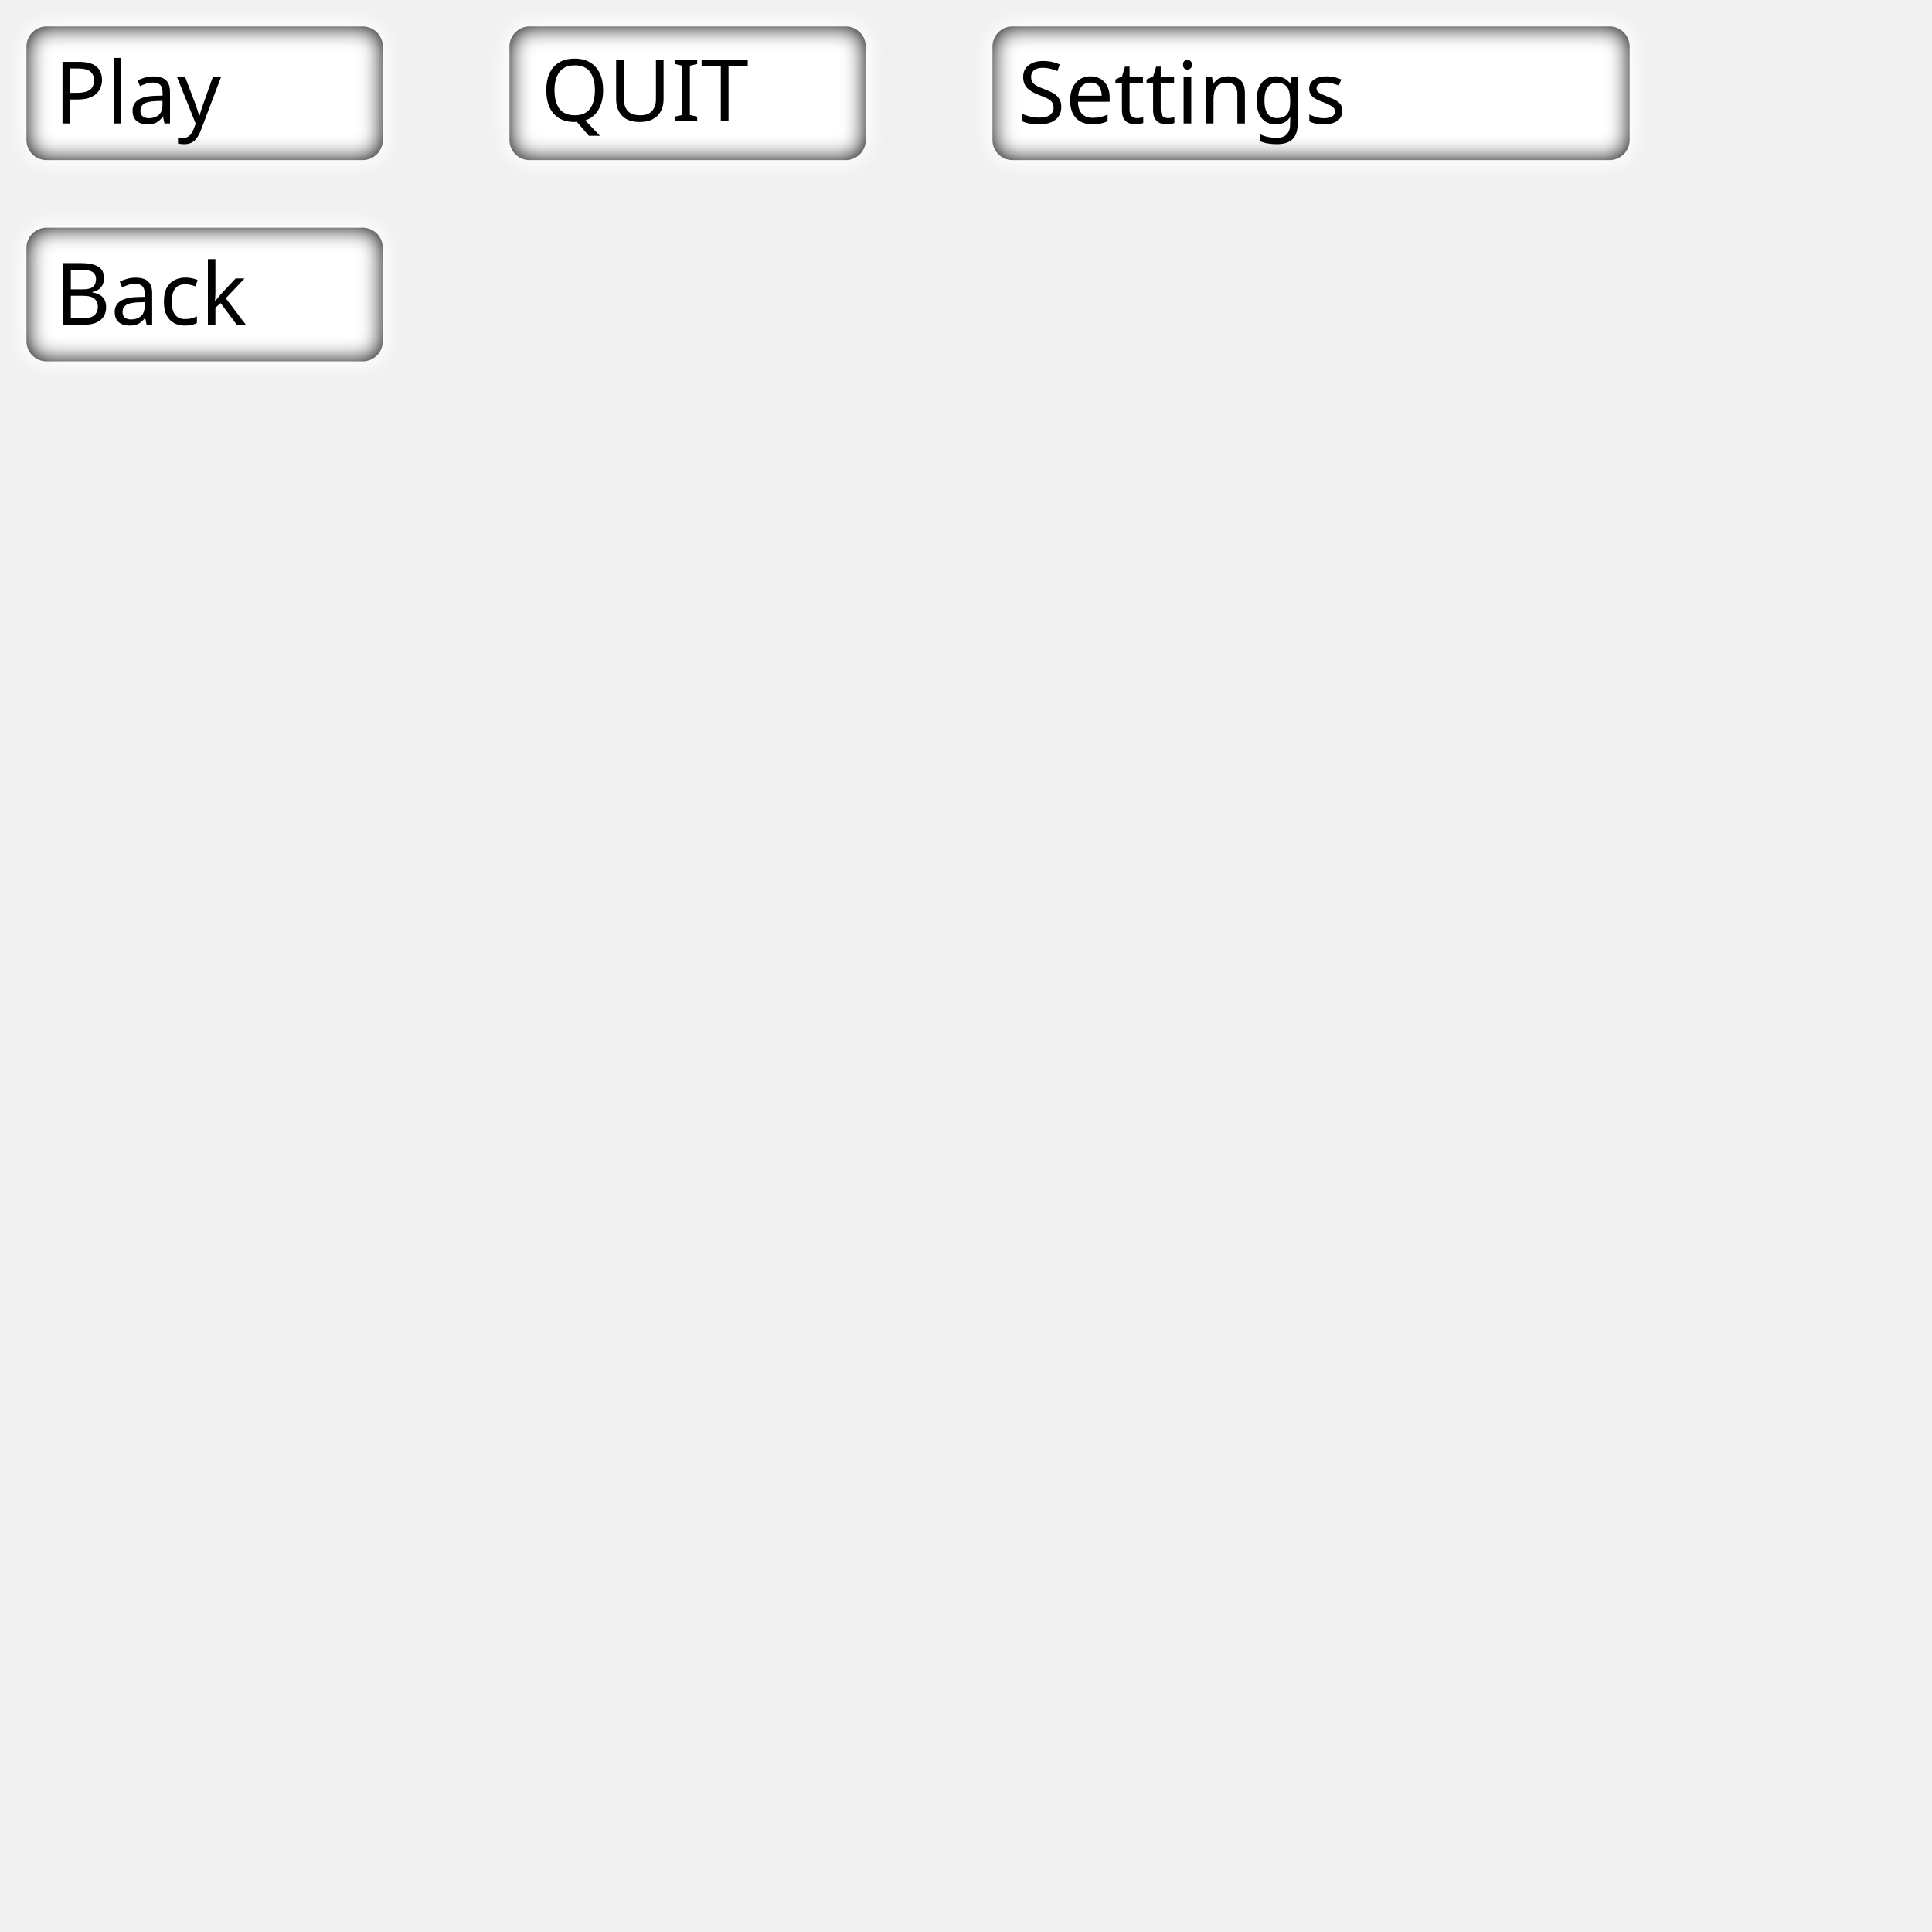
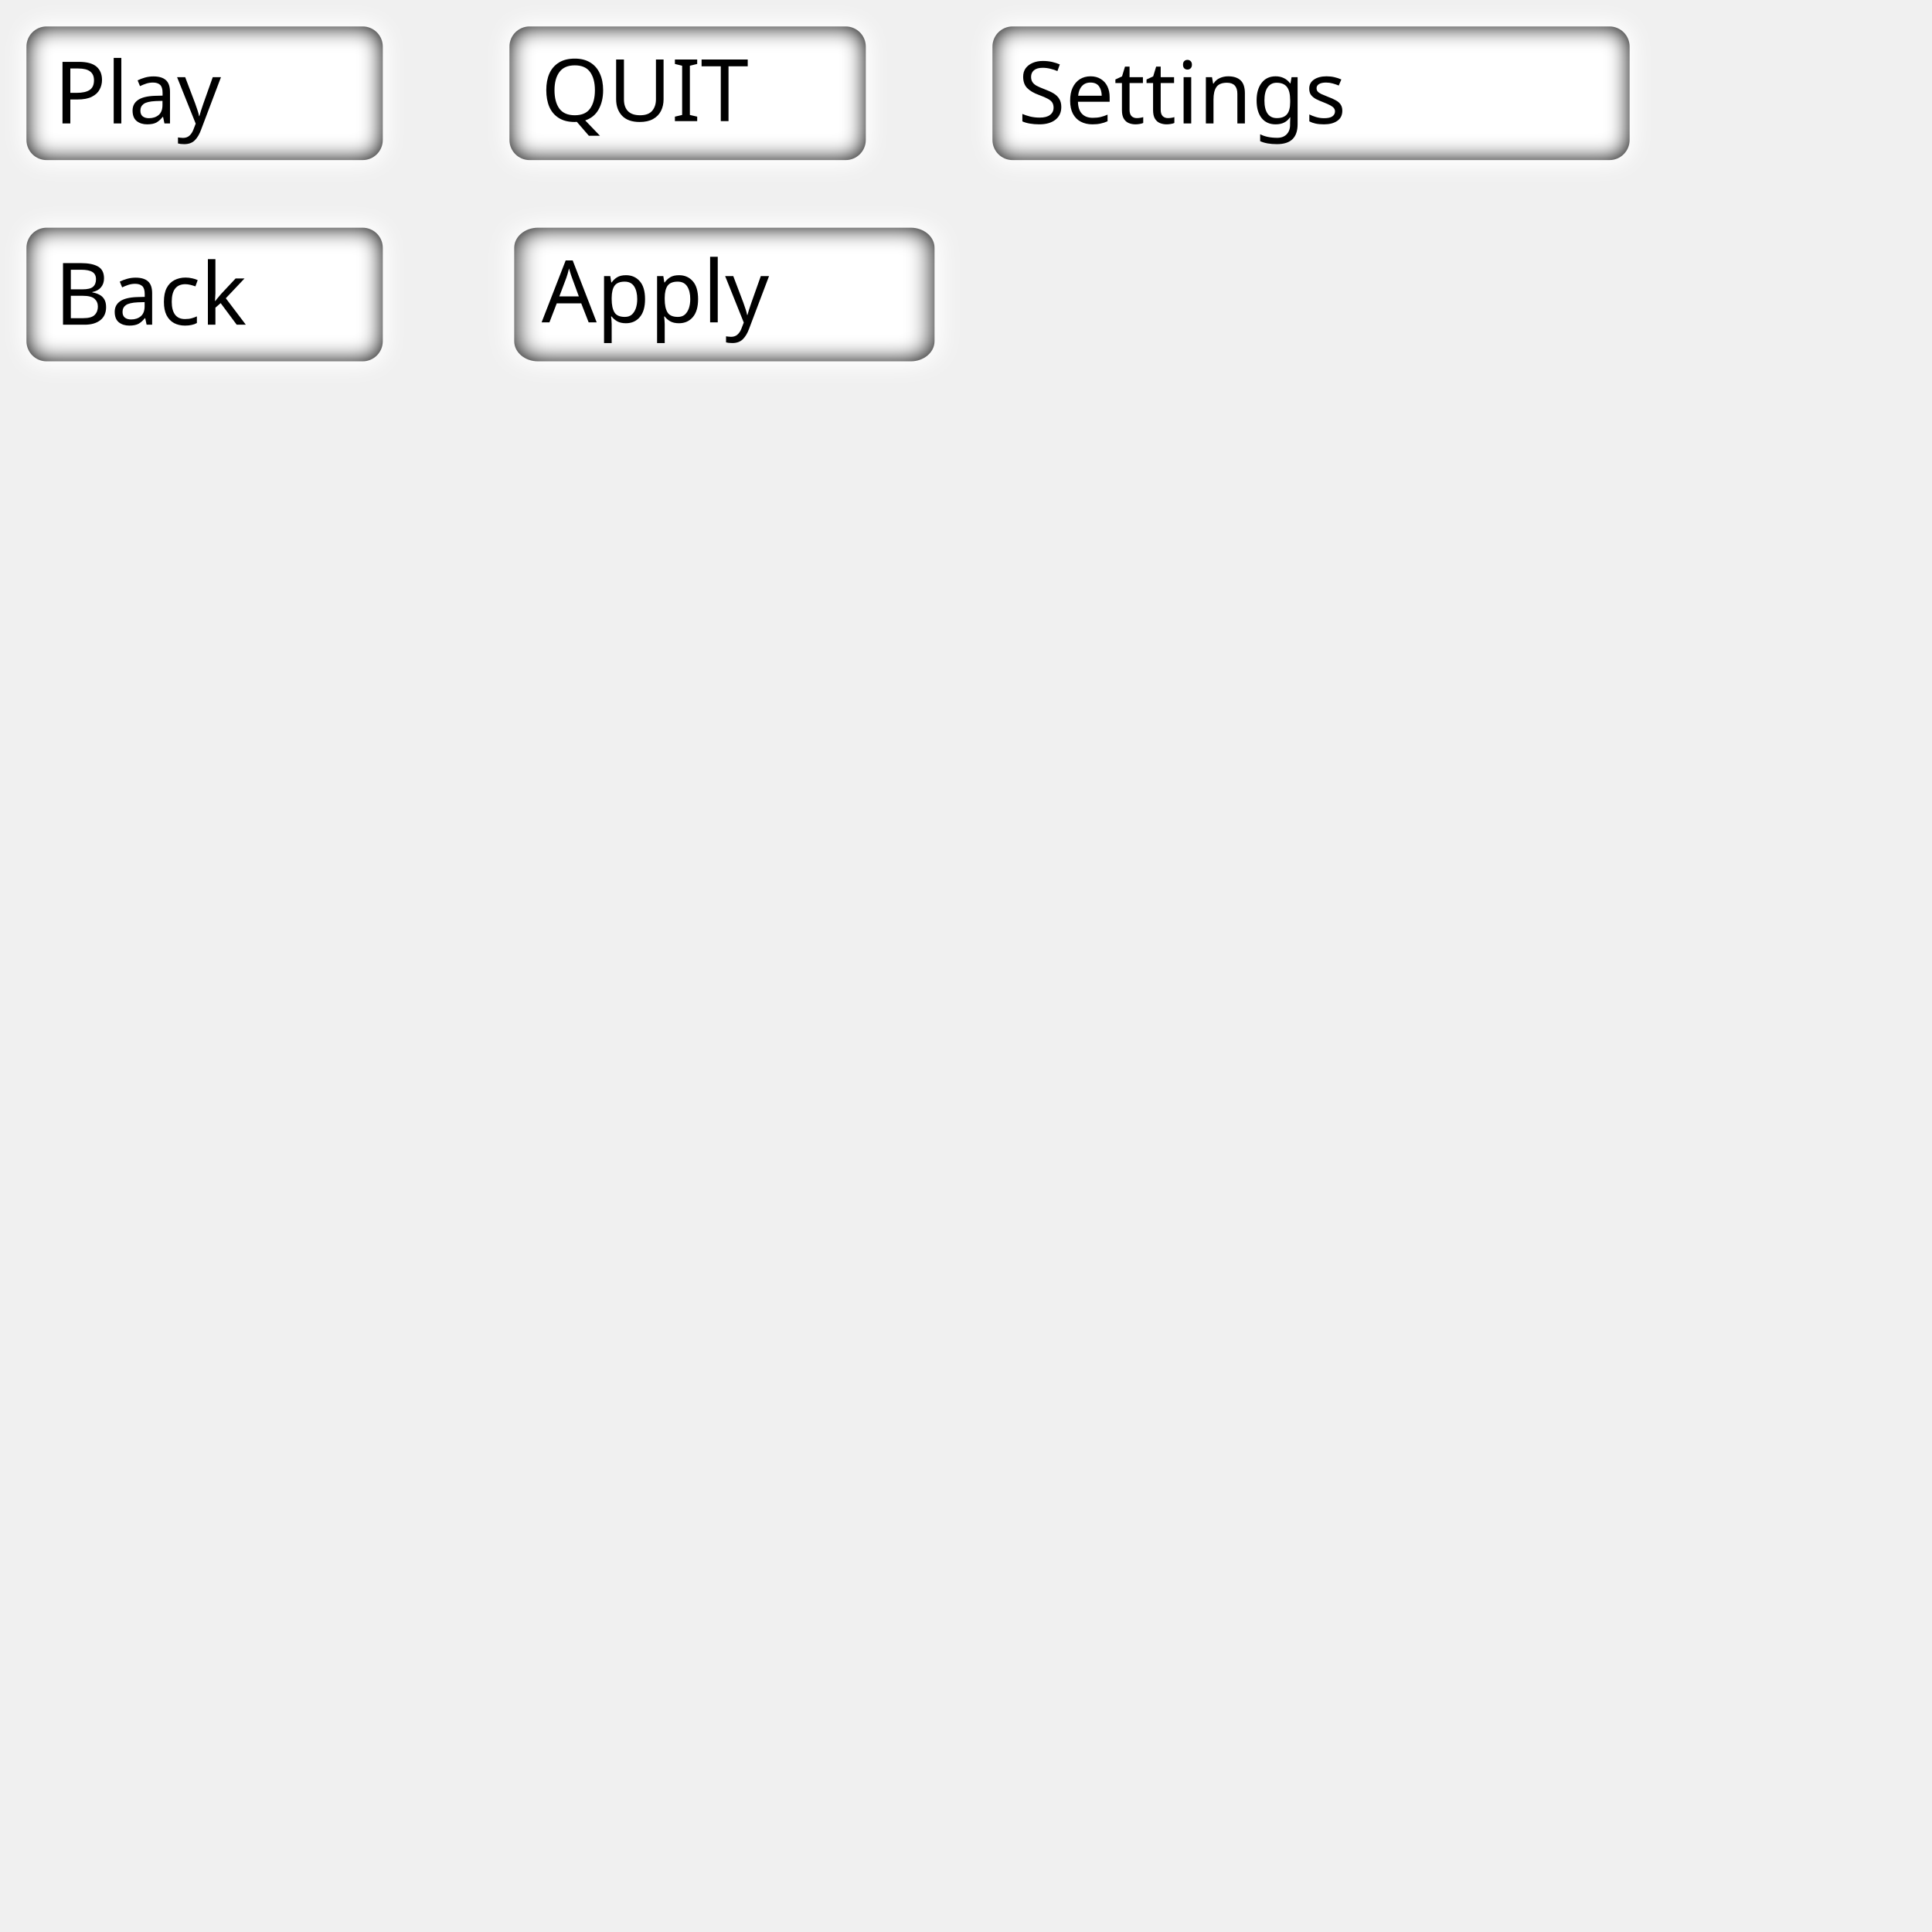
<svg xmlns="http://www.w3.org/2000/svg" width="12in" height="12in" viewBox="0 0 304.8 304.8" version="1.1" id="svg5">
  <defs id="defs2">
    <filter y="-0.707" height="2.414" style="color-interpolation-filters:sRGB;" id="filter7015" x="-0.19" width="1.381">
      <feGaussianBlur stdDeviation="3.023" result="result6" id="feGaussianBlur7005" />
      <feComposite result="result8" in="SourceGraphic" operator="atop" in2="result6" id="feComposite7007" />
      <feComposite result="result9" operator="over" in2="SourceAlpha" in="result8" id="feComposite7009" />
      <feColorMatrix values="1 0 0 0 0 0 1 0 0 0 0 0 1 0 0 0 0 0 1 0 " result="result10" id="feColorMatrix7011" />
      <feBlend in="result10" mode="normal" in2="result6" id="feBlend7013" />
    </filter>
    <filter y="-0.183" height="1.366" style="color-interpolation-filters:sRGB" id="filter7027" x="-0.077" width="1.153">
      <feGaussianBlur stdDeviation="2.046" result="result6" id="feGaussianBlur7017" />
      <feComposite result="result8" in="SourceGraphic" operator="atop" in2="result6" id="feComposite7019" />
      <feComposite result="result9" operator="over" in2="SourceAlpha" in="result8" id="feComposite7021" />
      <feColorMatrix values="1 0 0 0 0 0 1 0 0 0 0 0 1 0 0 0 0 0 1 0 " result="result10" id="feColorMatrix7023" />
      <feBlend in="result10" mode="normal" in2="result6" id="feBlend7025" />
    </filter>
    <filter y="-0.326" height="1.651" style="color-interpolation-filters:sRGB;" id="filter9214" x="-0.136" width="1.272">
      <feGaussianBlur stdDeviation="3.637" result="result6" id="feGaussianBlur9204" />
      <feComposite result="result8" in="SourceGraphic" operator="atop" in2="result6" id="feComposite9206" />
      <feComposite result="result9" operator="over" in2="SourceAlpha" in="result8" id="feComposite9208" />
      <feColorMatrix values="1 0 0 0 0 0 1 0 0 0 0 0 1 0 0 0 0 0 1 0 " result="result10" id="feColorMatrix9210" />
      <feBlend in="result10" mode="normal" in2="result6" id="feBlend9212" />
    </filter>
    <filter y="-0.707" height="2.414" style="color-interpolation-filters:sRGB;" id="filter9226" x="-0.19" width="1.381">
      <feGaussianBlur stdDeviation="3.023" result="result6" id="feGaussianBlur9216" />
      <feComposite result="result8" in="SourceGraphic" operator="atop" in2="result6" id="feComposite9218" />
      <feComposite result="result9" operator="over" in2="SourceAlpha" in="result8" id="feComposite9220" />
      <feColorMatrix values="1 0 0 0 0 0 1 0 0 0 0 0 1 0 0 0 0 0 1 0 " result="result10" id="feColorMatrix9222" />
      <feBlend in="result10" mode="normal" in2="result6" id="feBlend9224" />
    </filter>
    <filter y="-0.509" height="2.018" style="color-interpolation-filters:sRGB;" id="filter9256" x="-0.213" width="1.425">
      <feGaussianBlur stdDeviation="5.683" result="result6" id="feGaussianBlur9246" />
      <feComposite result="result8" in="SourceGraphic" operator="atop" in2="result6" id="feComposite9248" />
      <feComposite result="result9" operator="over" in2="SourceAlpha" in="result8" id="feComposite9250" />
      <feColorMatrix values="1 0 0 0 0 0 1 0 0 0 0 0 1 0 0 0 0 0 1 0 " result="result10" id="feColorMatrix9252" />
      <feBlend in="result10" mode="normal" in2="result6" id="feBlend9254" />
    </filter>
    <filter y="-0.71" height="2.419" style="color-interpolation-filters:sRGB" id="filter9301" x="-0.19" width="1.38">
      <feGaussianBlur stdDeviation="7.924" result="result6" id="feGaussianBlur9291" />
      <feComposite result="result8" in="SourceGraphic" operator="atop" in2="result6" id="feComposite9293" />
      <feComposite result="result9" operator="over" in2="SourceAlpha" in="result8" id="feComposite9295" />
      <feColorMatrix values="1 0 0 0 0 0 1 0 0 0 0 0 1 0 0 0 0 0 1 0 " result="result10" id="feColorMatrix9297" />
      <feBlend in="result10" mode="normal" in2="result6" id="feBlend9299" />
    </filter>
    <filter y="-0.183" height="1.366" style="color-interpolation-filters:sRGB" id="filter9325" x="-0.077" width="1.153">
      <feGaussianBlur stdDeviation="2.046" result="result6" id="feGaussianBlur9315" />
      <feComposite result="result8" in="SourceGraphic" operator="atop" in2="result6" id="feComposite9317" />
      <feComposite result="result9" operator="over" in2="SourceAlpha" in="result8" id="feComposite9319" />
      <feColorMatrix values="1 0 0 0 0 0 1 0 0 0 0 0 1 0 0 0 0 0 1 0 " result="result10" id="feColorMatrix9321" />
      <feBlend in="result10" mode="normal" in2="result6" id="feBlend9323" />
    </filter>
    <filter y="-0.255" height="1.511" style="color-interpolation-filters:sRGB" id="filter9337" x="-0.068" width="1.137">
      <feGaussianBlur stdDeviation="2.853" result="result6" id="feGaussianBlur9327" />
      <feComposite result="result8" in="SourceGraphic" operator="atop" in2="result6" id="feComposite9329" />
      <feComposite result="result9" operator="over" in2="SourceAlpha" in="result8" id="feComposite9331" />
      <feColorMatrix values="1 0 0 0 0 0 1 0 0 0 0 0 1 0 0 0 0 0 1 0 " result="result10" id="feColorMatrix9333" />
      <feBlend in="result10" mode="normal" in2="result6" id="feBlend9335" />
    </filter>
    <filter y="-0.198" height="1.396" style="color-interpolation-filters:sRGB" id="filter9533" x="-0.074" width="1.149">
      <feGaussianBlur stdDeviation="1.801" result="result6" id="feGaussianBlur9523" />
      <feComposite result="result8" in="SourceGraphic" operator="atop" in2="result6" id="feComposite9525" />
      <feComposite result="result9" operator="over" in2="SourceAlpha" in="result8" id="feComposite9527" />
      <feColorMatrix values="1 0 0 0 0 0 1 0 0 0 0 0 1 0 0 0 0 0 1 0 " result="result10" id="feColorMatrix9529" />
      <feBlend in="result10" mode="normal" in2="result6" id="feBlend9531" />
    </filter>
    <filter y="-0.707" height="2.414" style="color-interpolation-filters:sRGB;" id="filter9545" x="-0.19" width="1.381">
      <feGaussianBlur stdDeviation="2.805" result="result6" id="feGaussianBlur9535" />
      <feComposite result="result8" in="SourceGraphic" operator="atop" in2="result6" id="feComposite9537" />
      <feComposite result="result9" operator="over" in2="SourceAlpha" in="result8" id="feComposite9539" />
      <feColorMatrix values="1 0 0 0 0 0 1 0 0 0 0 0 1 0 0 0 0 0 1 0 " result="result10" id="feColorMatrix9541" />
      <feBlend in="result10" mode="normal" in2="result6" id="feBlend9543" />
    </filter>
    <filter y="-0.707" height="2.414" style="color-interpolation-filters:sRGB;" id="filter9557" x="-0.19" width="1.381">
      <feGaussianBlur stdDeviation="2.805" result="result6" id="feGaussianBlur9547" />
      <feComposite result="result8" in="SourceGraphic" operator="atop" in2="result6" id="feComposite9549" />
      <feComposite result="result9" operator="over" in2="SourceAlpha" in="result8" id="feComposite9551" />
      <feColorMatrix values="1 0 0 0 0 0 1 0 0 0 0 0 1 0 0 0 0 0 1 0 " result="result10" id="feColorMatrix9553" />
      <feBlend in="result10" mode="normal" in2="result6" id="feBlend9555" />
    </filter>
    <filter y="-0.55" height="2.1" style="color-interpolation-filters:sRGB;" id="filter9569" x="-0.206" width="1.413">
      <feGaussianBlur stdDeviation="4.366" result="result6" id="feGaussianBlur9559" />
      <feComposite result="result8" in="SourceGraphic" operator="atop" in2="result6" id="feComposite9561" />
      <feComposite result="result9" operator="over" in2="SourceAlpha" in="result8" id="feComposite9563" />
      <feColorMatrix values="1 0 0 0 0 0 1 0 0 0 0 0 1 0 0 0 0 0 1 0 " result="result10" id="feColorMatrix9565" />
      <feBlend in="result10" mode="normal" in2="result6" id="feBlend9567" />
    </filter>
    <filter y="-0.203" height="1.406" style="color-interpolation-filters:sRGB" id="filter9581" x="-0.042" width="1.083">
      <feGaussianBlur stdDeviation="1.736" result="result6" id="feGaussianBlur9571" />
      <feComposite result="result8" in="SourceGraphic" operator="atop" in2="result6" id="feComposite9573" />
      <feComposite result="result9" operator="over" in2="SourceAlpha" in="result8" id="feComposite9575" />
      <feColorMatrix values="1 0 0 0 0 0 1 0 0 0 0 0 1 0 0 0 0 0 1 0 " result="result10" id="feColorMatrix9577" />
      <feBlend in="result10" mode="normal" in2="result6" id="feBlend9579" />
    </filter>
    <filter y="-0.198" height="1.396" style="color-interpolation-filters:sRGB;" id="filter9593" x="-0.074" width="1.149">
      <feGaussianBlur stdDeviation="1.572" result="result6" id="feGaussianBlur9583" />
      <feComposite result="result8" in="SourceGraphic" operator="atop" in2="result6" id="feComposite9585" />
      <feComposite result="result9" operator="over" in2="SourceAlpha" in="result8" id="feComposite9587" />
      <feColorMatrix values="1 0 0 0 0 0 1 0 0 0 0 0 1 0 0 0 0 0 1 0 " result="result10" id="feColorMatrix9589" />
      <feBlend in="result10" mode="normal" in2="result6" id="feBlend9591" />
    </filter>
    <filter y="-0.795" height="2.59" style="color-interpolation-filters:sRGB;" id="filter9605" x="-0.109" width="1.218">
      <feGaussianBlur stdDeviation="3.154" result="result6" id="feGaussianBlur9595" />
      <feComposite result="result8" in="SourceGraphic" operator="atop" in2="result6" id="feComposite9597" />
      <feComposite result="result9" operator="over" in2="SourceAlpha" in="result8" id="feComposite9599" />
      <feColorMatrix values="1 0 0 0 0 0 1 0 0 0 0 0 1 0 0 0 0 0 1 0 " result="result10" id="feColorMatrix9601" />
      <feBlend in="result10" mode="normal" in2="result6" id="feBlend9603" />
    </filter>
    <filter y="-0.633" height="2.267" style="color-interpolation-filters:sRGB;" id="filter9617" x="-0.197" width="1.393">
      <feGaussianBlur stdDeviation="2.88" result="result6" id="feGaussianBlur9607" />
      <feComposite result="result8" in="SourceGraphic" operator="atop" in2="result6" id="feComposite9609" />
      <feComposite result="result9" operator="over" in2="SourceAlpha" in="result8" id="feComposite9611" />
      <feColorMatrix values="1 0 0 0 0 0 1 0 0 0 0 0 1 0 0 0 0 0 1 0 " result="result10" id="feColorMatrix9613" />
      <feBlend in="result10" mode="normal" in2="result6" id="feBlend9615" />
    </filter>
    <filter y="-0.795" height="2.59" style="color-interpolation-filters:sRGB;" id="filter9629" x="-0.109" width="1.218">
      <feGaussianBlur stdDeviation="3.154" result="result6" id="feGaussianBlur9619" />
      <feComposite result="result8" in="SourceGraphic" operator="atop" in2="result6" id="feComposite9621" />
      <feComposite result="result9" operator="over" in2="SourceAlpha" in="result8" id="feComposite9623" />
      <feColorMatrix values="1 0 0 0 0 0 1 0 0 0 0 0 1 0 0 0 0 0 1 0 " result="result10" id="feColorMatrix9625" />
      <feBlend in="result10" mode="normal" in2="result6" id="feBlend9627" />
    </filter>
    <filter y="-0.633" height="2.267" style="color-interpolation-filters:sRGB;" id="filter9641" x="-0.197" width="1.393">
      <feGaussianBlur stdDeviation="2.88" result="result6" id="feGaussianBlur9631" />
      <feComposite result="result8" in="SourceGraphic" operator="atop" in2="result6" id="feComposite9633" />
      <feComposite result="result9" operator="over" in2="SourceAlpha" in="result8" id="feComposite9635" />
      <feColorMatrix values="1 0 0 0 0 0 1 0 0 0 0 0 1 0 0 0 0 0 1 0 " result="result10" id="feColorMatrix9637" />
      <feBlend in="result10" mode="normal" in2="result6" id="feBlend9639" />
    </filter>
    <filter y="-0.817" height="2.635" style="color-interpolation-filters:sRGB;" id="filter9653" x="-0.184" width="1.367">
      <feGaussianBlur stdDeviation="6.489" result="result6" id="feGaussianBlur9643" />
      <feComposite result="result8" in="SourceGraphic" operator="atop" in2="result6" id="feComposite9645" />
      <feComposite result="result9" operator="over" in2="SourceAlpha" in="result8" id="feComposite9647" />
      <feColorMatrix values="1 0 0 0 0 0 1 0 0 0 0 0 1 0 0 0 0 0 1 0 " result="result10" id="feColorMatrix9649" />
      <feBlend in="result10" mode="normal" in2="result6" id="feBlend9651" />
    </filter>
    <filter y="-0.55" height="2.1" style="color-interpolation-filters:sRGB;" id="filter9665" x="-0.206" width="1.413">
      <feGaussianBlur stdDeviation="4.366" result="result6" id="feGaussianBlur9655" />
      <feComposite result="result8" in="SourceGraphic" operator="atop" in2="result6" id="feComposite9657" />
      <feComposite result="result9" operator="over" in2="SourceAlpha" in="result8" id="feComposite9659" />
      <feColorMatrix values="1 0 0 0 0 0 1 0 0 0 0 0 1 0 0 0 0 0 1 0 " result="result10" id="feColorMatrix9661" />
      <feBlend in="result10" mode="normal" in2="result6" id="feBlend9663" />
    </filter>
    <filter y="-0.198" height="1.396" style="color-interpolation-filters:sRGB" id="filter10577" x="-0.074" width="1.149">
      <feGaussianBlur stdDeviation="1.801" result="result6" id="feGaussianBlur10567" />
      <feComposite result="result8" in="SourceGraphic" operator="atop" in2="result6" id="feComposite10569" />
      <feComposite result="result9" operator="over" in2="SourceAlpha" in="result8" id="feComposite10571" />
      <feColorMatrix values="1 0 0 0 0 0 1 0 0 0 0 0 1 0 0 0 0 0 1 0 " result="result10" id="feColorMatrix10573" />
      <feBlend in="result10" mode="normal" in2="result6" id="feBlend10575" />
    </filter>
    <filter y="-0.183" height="1.367" style="color-interpolation-filters:sRGB;" id="filter11011" x="-0.069" width="1.138">
      <feGaussianBlur stdDeviation="1.669" result="result6" id="feGaussianBlur11001" />
      <feComposite result="result8" in="SourceGraphic" operator="atop" in2="result6" id="feComposite11003" />
      <feComposite result="result9" operator="over" in2="SourceAlpha" in="result8" id="feComposite11005" />
      <feColorMatrix values="1 0 0 0 0 0 1 0 0 0 0 0 1 0 0 0 0 0 1 0 " result="result10" id="feColorMatrix11007" />
      <feBlend in="result10" mode="normal" in2="result6" id="feBlend11009" />
    </filter>
    <filter y="-0.189" height="1.378" style="color-interpolation-filters:sRGB;" id="filter12633" x="-0.076" width="1.151">
      <feGaussianBlur stdDeviation="2" result="result6" id="feGaussianBlur12623" />
      <feComposite result="result8" in="SourceGraphic" operator="atop" in2="result6" id="feComposite12625" />
      <feComposite result="result9" operator="over" in2="SourceAlpha" in="result8" id="feComposite12627" />
      <feColorMatrix values="1 0 0 0 0 0 1 0 0 0 0 0 1 0 0 0 0 0 1 0 " result="result10" id="feColorMatrix12629" />
      <feBlend in="result10" mode="normal" in2="result6" id="feBlend12631" />
    </filter>
  </defs>
  <g id="layer1">
    <rect style="mix-blend-mode:normal;fill:#ffffff;fill-opacity:1;stroke-width:0.686;stroke-linejoin:round;filter:url(#filter10577)" id="rect9479" width="58.23" height="21.836" x="3.772" y="10.477" rx="3.289" ry="3.289" transform="matrix(0.965427,0,0,0.965427,0.5326193,-5.941147)" />
    <text xml:space="preserve" style="font-style:normal;font-variant:normal;font-weight:normal;font-stretch:normal;font-size:13.607px;line-height:1.25;font-family:'Rubik Mono One';-inkscape-font-specification:'Rubik Mono One';mix-blend-mode:normal;fill:#000000;fill-opacity:1;stroke-width:0.142" x="8.545" y="19.477" id="text9483">
      <tspan id="tspan9481" x="8.545" y="19.477" style="font-style:normal;font-variant:normal;font-weight:normal;font-stretch:normal;font-size:13.607px;font-family:'Rubik Mono One';-inkscape-font-specification:'Rubik Mono One';fill:#000000;fill-opacity:1;stroke-width:0.142">Play</tspan>
    </text>
    <rect style="mix-blend-mode:normal;fill:#ffffff;fill-opacity:1;stroke-width:0.686;stroke-linejoin:round;filter:url(#filter10577)" id="rect10857" width="58.23" height="21.836" x="3.772" y="10.477" rx="3.289" ry="3.289" transform="matrix(0.965427,0,0,0.965427,76.73262,-5.941147)" />
    <text xml:space="preserve" style="font-style:normal;font-variant:normal;font-weight:normal;font-stretch:normal;font-size:13.607px;line-height:1.25;font-family:'Rubik Mono One';-inkscape-font-specification:'Rubik Mono One';mix-blend-mode:normal;fill:#000000;fill-opacity:1;stroke-width:0.142" x="85.357" y="19.103" id="text10861">
      <tspan id="tspan10859" x="85.357" y="19.103" style="font-style:normal;font-variant:normal;font-weight:normal;font-stretch:normal;font-size:13.607px;font-family:'Rubik Mono One';-inkscape-font-specification:'Rubik Mono One';fill:#000000;fill-opacity:1;stroke-width:0.142">QUIT</tspan>
    </text>
    <rect style="mix-blend-mode:normal;fill:#ffffff;fill-opacity:1;stroke-width:0.686;stroke-linejoin:round;filter:url(#filter10577)" id="rect12635" width="104.12" height="21.836" x="3.772" y="10.477" rx="3.289" ry="3.289" transform="matrix(0.965427,0,0,0.965427,152.9326,-5.941147)" />
    <text xml:space="preserve" style="font-style:normal;font-variant:normal;font-weight:normal;font-stretch:normal;font-size:13.607px;line-height:1.25;font-family:'Rubik Mono One';-inkscape-font-specification:'Rubik Mono One';mix-blend-mode:normal;fill:#000000;fill-opacity:1;stroke-width:0.142" x="160.604" y="19.477" id="text12639">
      <tspan id="tspan12637" x="160.604" y="19.477" style="font-style:normal;font-variant:normal;font-weight:normal;font-stretch:normal;font-size:13.607px;font-family:'Rubik Mono One';-inkscape-font-specification:'Rubik Mono One';fill:#000000;fill-opacity:1;stroke-width:0.142">Settings</tspan>
    </text>
    <rect style="mix-blend-mode:normal;fill:#ffffff;fill-opacity:1;stroke-width:0.686;stroke-linejoin:round;filter:url(#filter10577)" id="rect380" width="58.23" height="21.836" x="3.772" y="10.477" rx="3.289" ry="3.289" transform="matrix(0.965427,0,0,0.965427,0.5326193,25.80885)" />
    <text xml:space="preserve" style="font-style:normal;font-variant:normal;font-weight:normal;font-stretch:normal;font-size:13.607px;line-height:1.25;font-family:'Rubik Mono One';-inkscape-font-specification:'Rubik Mono One';mix-blend-mode:normal;fill:#000000;fill-opacity:1;stroke-width:0.142" x="8.627" y="51.227" id="text384">
      <tspan id="tspan382" x="8.627" y="51.227" style="font-style:normal;font-variant:normal;font-weight:normal;font-stretch:normal;font-size:13.607px;font-family:'Rubik Mono One';-inkscape-font-specification:'Rubik Mono One';fill:#000000;fill-opacity:1;stroke-width:0.142">Back</tspan>
    </text>
+     <rect style="mix-blend-mode:normal;fill:#ffffff;fill-opacity:1;stroke-width:0.686;stroke-linejoin:round;filter:url(#filter10577)" id="rect1" width="58.23" height="21.836" x="3.772" y="10.477" rx="3.289" ry="3.289" transform="matrix(1.138821,0,0,0.965427,76.82828,25.80885)" />
+     <text xml:space="preserve" style="font-style:normal;font-variant:normal;font-weight:normal;font-stretch:normal;font-size:13.607px;line-height:1.25;font-family:'Rubik Mono One';-inkscape-font-specification:'Rubik Mono One';mix-blend-mode:normal;fill:#000000;fill-opacity:1;stroke-width:0.142" x="85.447" y="50.853" id="text1">
+       <tspan id="tspan1" x="85.447" y="50.853" style="font-style:normal;font-variant:normal;font-weight:normal;font-stretch:normal;font-size:13.607px;font-family:'Rubik Mono One';-inkscape-font-specification:'Rubik Mono One';fill:#000000;fill-opacity:1;stroke-width:0.142">Apply</tspan>
+     </text>
  </g>
</svg>
